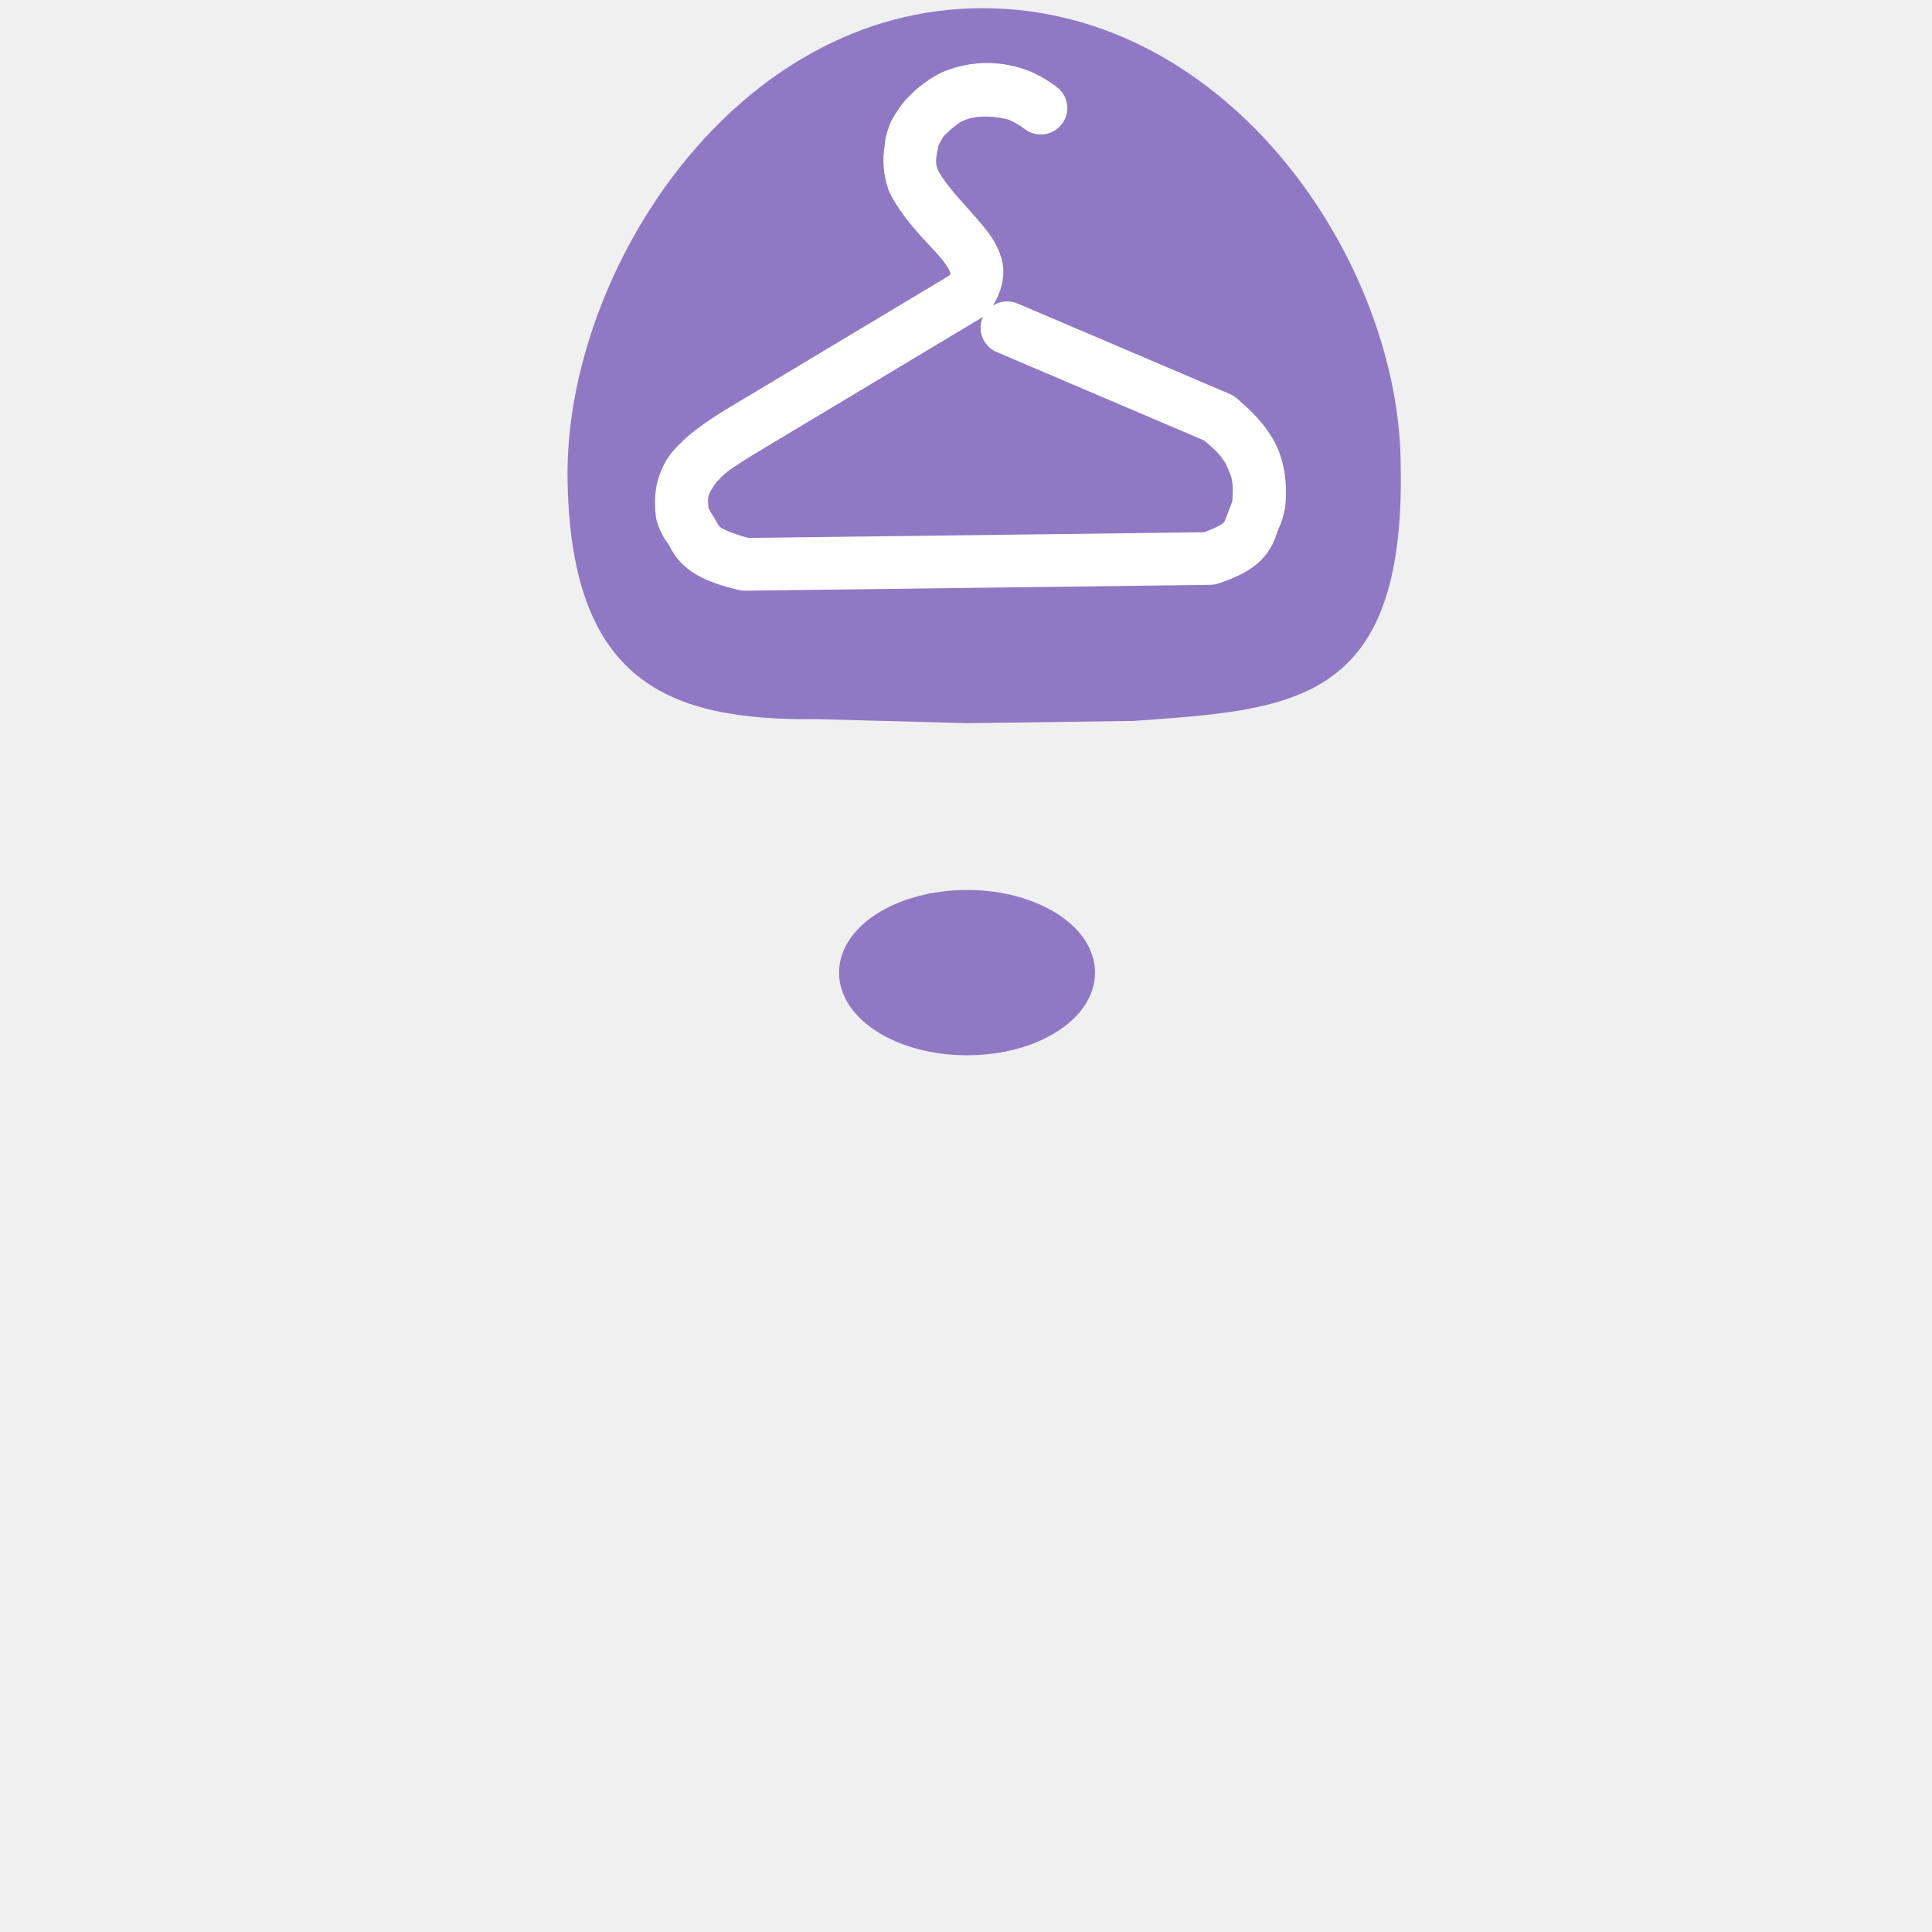
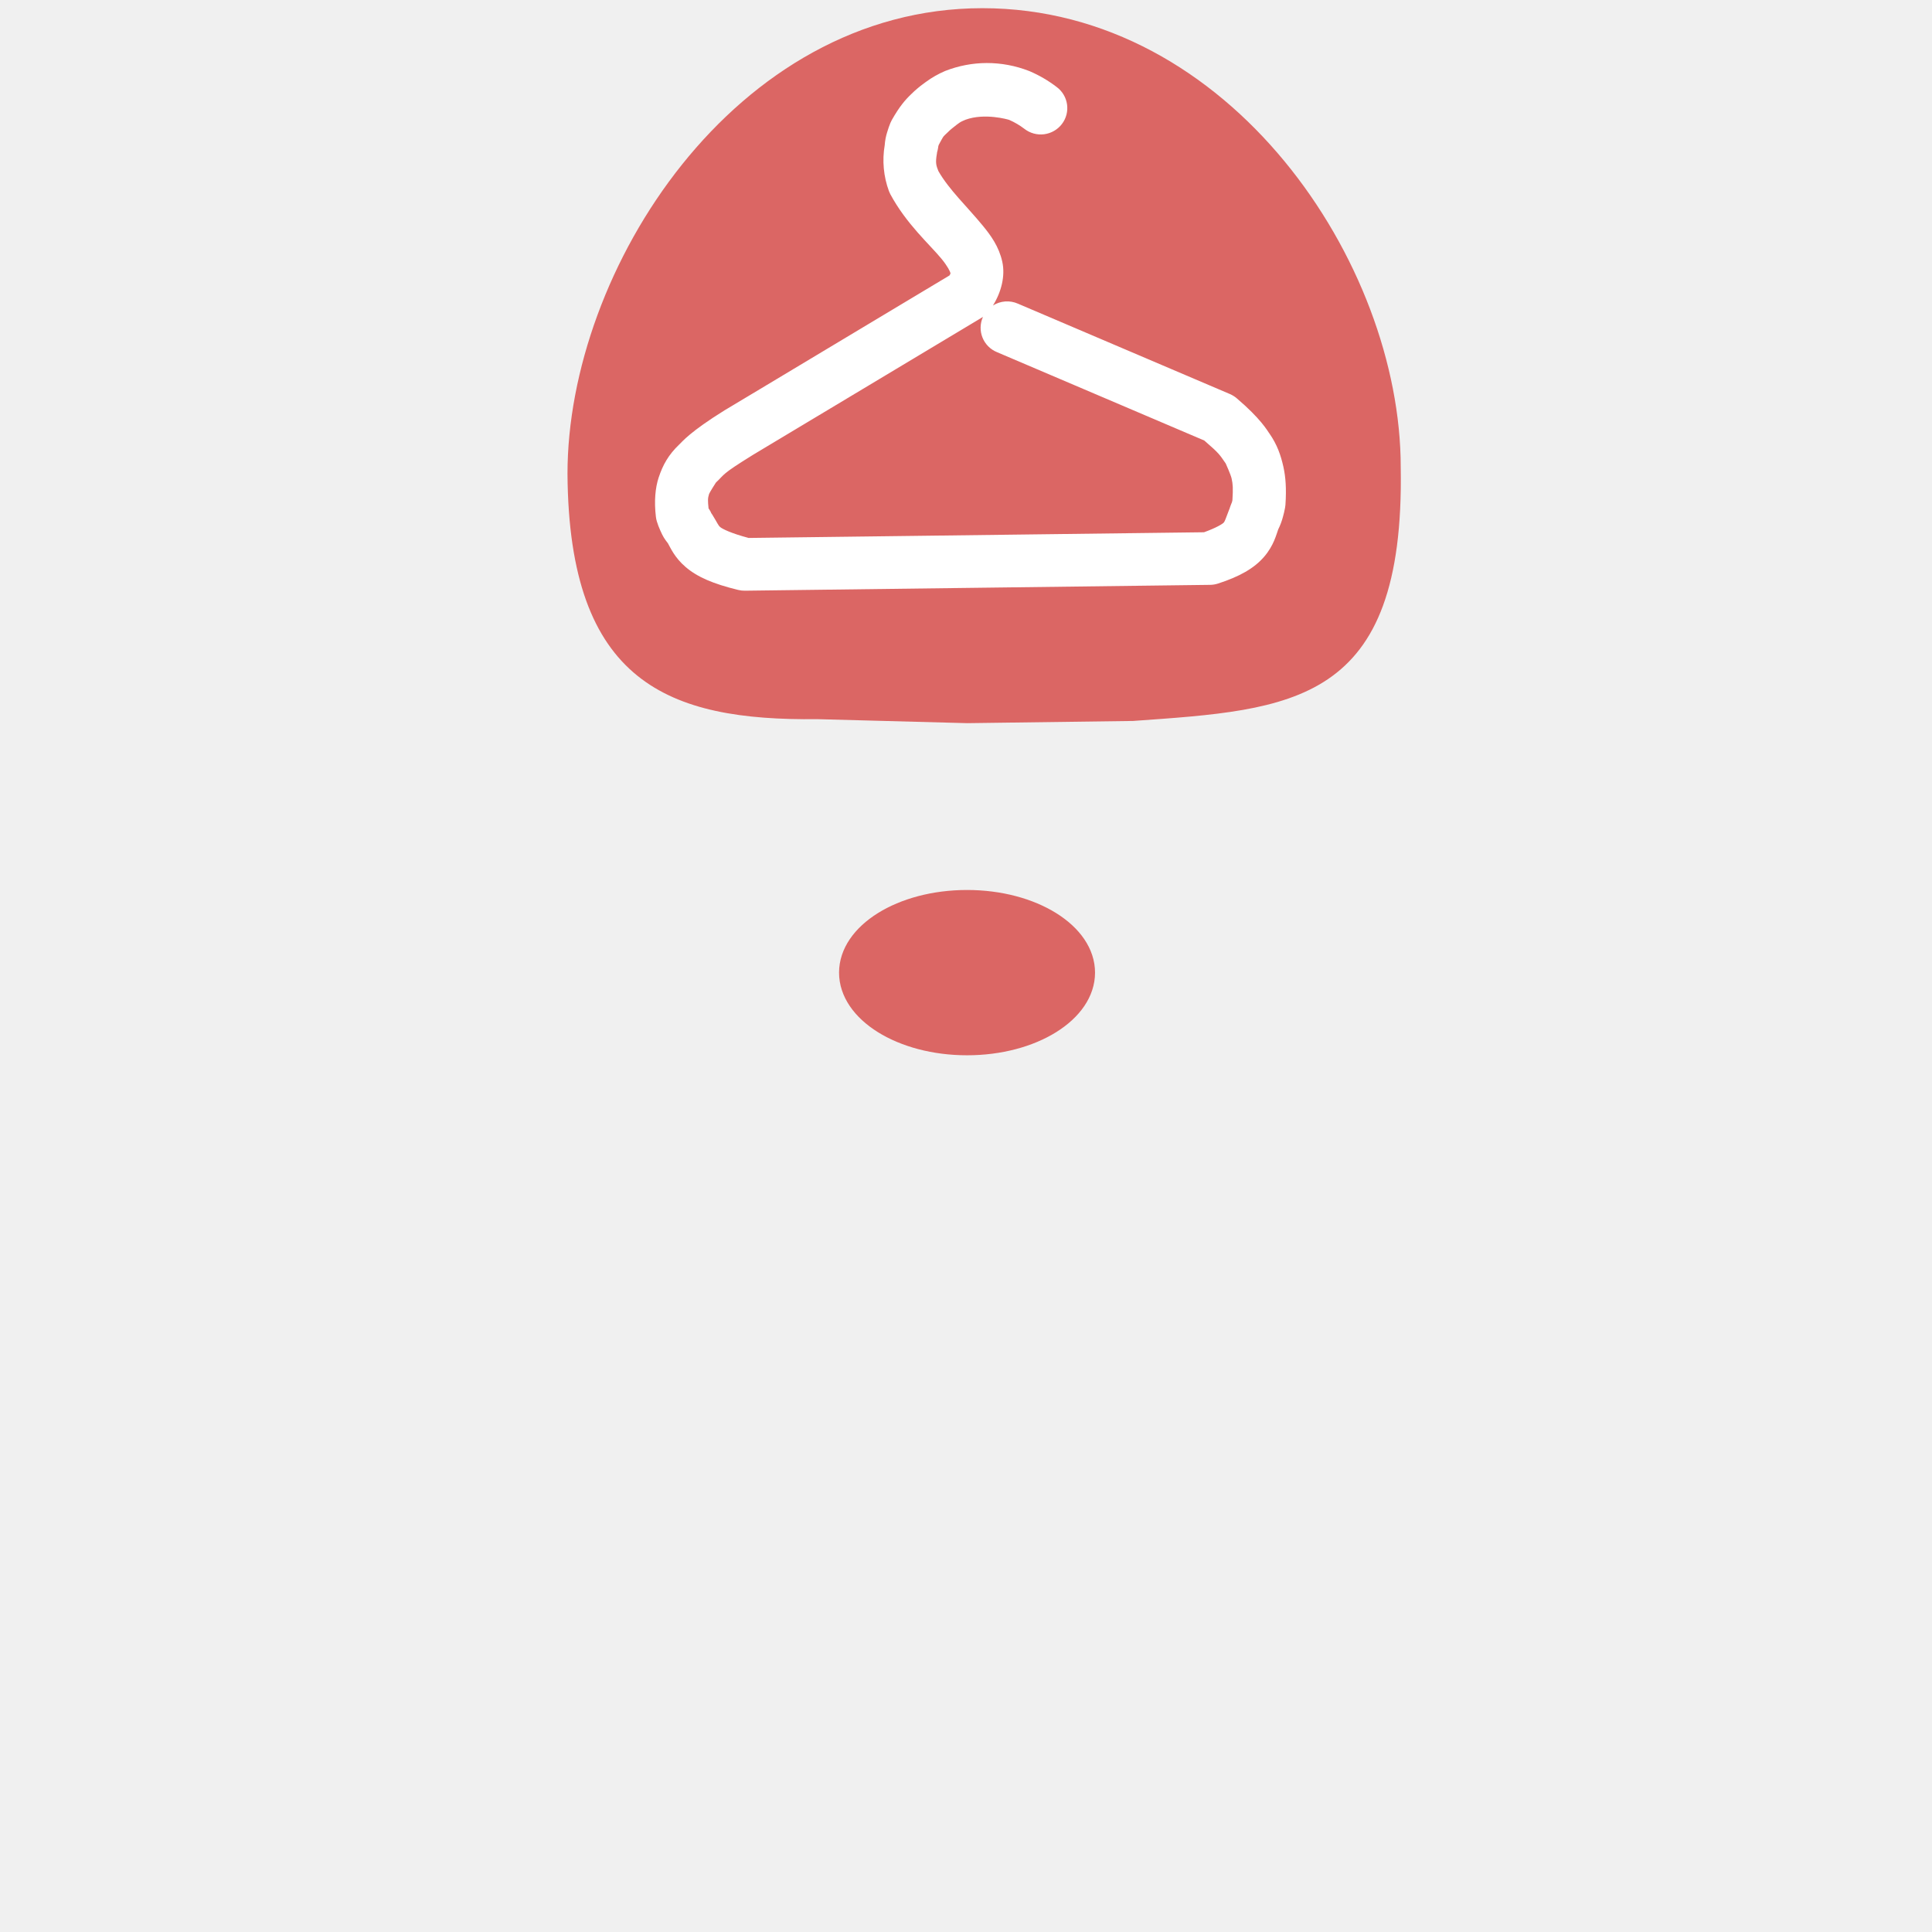
<svg xmlns="http://www.w3.org/2000/svg" width="70" height="70" viewBox="0 0 80 80">
  <g transform="translate(15.95 -139.798) scale(.62728)">
    <path d="M63.811 246.289c3.345 11.845-11.176 22.276-24.964 22.276-13.787 0-31.09-11.585-24.964-22.276 6.24-10.893 17.262-24.022 24.964-22.276 14.737 3.34 22.128 12.229 24.964 22.276z" fill="#fff">
      <animateTransform repeatCount="indefinite" dur="2s" begin="0s" values="0,0;0,4;0,0" type="translate" attributeName="transform" />
    </path>
-     <path d="M39.421 223.404c-16.335 0-27.387 17.258-27.387 30.73.086 13.813 6.675 16.314 16.497 16.203l9.899.264 10.939-.146c10.508-.75 17.943-1.049 17.668-16.757 0-13.472-11.28-30.294-27.616-30.294zm.283 3.62a7.659 7.659 0 012.792.522l.045.018a8.34 8.34 0 011.776 1.036c.786.577.945 1.684.35 2.456a1.758 1.758 0 01-2.475.31 4.797 4.797 0 00-1.001-.588c-.085-.03-1.613-.47-2.877-.013-.325.141-.314.13-.557.31a.968.968 0 01-.06.043c.068-.047-.237.187-.322.258a2.54 2.54 0 00-.214.197c-.409.387-.276.236-.616.845-.018.051-.032.09-.045.134.047-.16-.075.484-.059.296-.004.05-.01.099-.02.148-.116.652-.04.806.097 1.162.695 1.22 1.873 2.318 2.918 3.588.54.655 1.078 1.39 1.3 2.4.203.922-.059 1.993-.616 2.883a1.76 1.76 0 011.647-.12l13.996 5.967c.162.07.312.163.446.277 1.586 1.346 2.027 2.141 2.144 2.306l.01.011c.527.756.761 1.46.93 2.212l.001.006c.147.67.205 1.425.133 2.502a1.709 1.709 0 01-.026.196c-.04.223-.09.414-.137.587a4.31 4.31 0 01-.313.836c-.13.351-.292 1.063-.929 1.805-.655.765-1.631 1.315-3.052 1.773a1.753 1.753 0 01-.517.084l-30.717.386a1.781 1.781 0 01-.441-.052c-1.643-.402-2.688-.848-3.46-1.51-.734-.627-.997-1.265-1.168-1.561-.253-.335-.311-.415-.507-.852v-.001a4.738 4.738 0 01-.23-.608 1.721 1.721 0 01-.06-.293c-.124-1.038-.04-1.907.179-2.585l.004-.009c.271-.821.64-1.5 1.368-2.19a.076.076 0 00.009-.009c.172-.161.689-.823 3.012-2.262a.126.126 0 01.022-.011l14.792-8.871c0-.024.07-.105.06-.15-.023-.106-.194-.46-.589-.941-.79-.96-2.317-2.293-3.38-4.265a1.71 1.71 0 01-.092-.202 5.908 5.908 0 01-.28-3.044 3.7 3.7 0 01.169-.877h.001a5.95 5.95 0 01.205-.586 1.73 1.73 0 01.095-.196c.513-.901.881-1.325 1.293-1.717a6.08 6.08 0 01.393-.359c.117-.097.289-.244.552-.427a6.38 6.38 0 011.281-.73 7.575 7.575 0 012.74-.525zm-.244 16.76l-15.167 9.096c-2.17 1.345-1.838 1.255-2.46 1.837-.028.03-.42.664-.451.75-.091.283-.09.438-.035.96.027.017.244.395.144.264.034.043.065.088.094.135.376.606.386.708.532.833.136.117.707.407 1.874.716l30.061-.376c.82-.296 1.231-.555 1.303-.64.082-.094.115-.233.357-.856.016-.04.032-.08.05-.12-.06.127.16-.458.126-.333.015-.054.025-.107.039-.167.049-.791.032-1.045-.056-1.446-.053-.231-.375-.961-.387-.98-.408-.579-.382-.623-1.415-1.514l-13.683-5.833a1.736 1.736 0 01-.926-2.326zm-18.112 12.642c-.005-.002-.003.002 0 .013zm0 .013l.001.004.012.023c-.007-.015-.01-.02-.012-.028z" fill="#8f79c5">
+     <path d="M39.421 223.404c-16.335 0-27.387 17.258-27.387 30.73.086 13.813 6.675 16.314 16.497 16.203l9.899.264 10.939-.146c10.508-.75 17.943-1.049 17.668-16.757 0-13.472-11.28-30.294-27.616-30.294zm.283 3.62a7.659 7.659 0 012.792.522l.045.018a8.34 8.34 0 011.776 1.036c.786.577.945 1.684.35 2.456a1.758 1.758 0 01-2.475.31 4.797 4.797 0 00-1.001-.588c-.085-.03-1.613-.47-2.877-.013-.325.141-.314.13-.557.31a.968.968 0 01-.06.043c.068-.047-.237.187-.322.258a2.54 2.54 0 00-.214.197c-.409.387-.276.236-.616.845-.018.051-.032.09-.045.134.047-.16-.075.484-.059.296-.004.05-.01.099-.02.148-.116.652-.04.806.097 1.162.695 1.22 1.873 2.318 2.918 3.588.54.655 1.078 1.39 1.3 2.4.203.922-.059 1.993-.616 2.883a1.76 1.76 0 011.647-.12l13.996 5.967c.162.07.312.163.446.277 1.586 1.346 2.027 2.141 2.144 2.306l.01.011c.527.756.761 1.46.93 2.212l.001.006c.147.67.205 1.425.133 2.502a1.709 1.709 0 01-.026.196c-.04.223-.09.414-.137.587a4.31 4.31 0 01-.313.836c-.13.351-.292 1.063-.929 1.805-.655.765-1.631 1.315-3.052 1.773a1.753 1.753 0 01-.517.084l-30.717.386a1.781 1.781 0 01-.441-.052c-1.643-.402-2.688-.848-3.46-1.51-.734-.627-.997-1.265-1.168-1.561-.253-.335-.311-.415-.507-.852v-.001a4.738 4.738 0 01-.23-.608 1.721 1.721 0 01-.06-.293c-.124-1.038-.04-1.907.179-2.585l.004-.009c.271-.821.64-1.5 1.368-2.19a.076.076 0 00.009-.009c.172-.161.689-.823 3.012-2.262a.126.126 0 01.022-.011l14.792-8.871c0-.024.07-.105.06-.15-.023-.106-.194-.46-.589-.941-.79-.96-2.317-2.293-3.38-4.265a1.71 1.71 0 01-.092-.202 5.908 5.908 0 01-.28-3.044 3.7 3.7 0 01.169-.877h.001a5.95 5.95 0 01.205-.586 1.73 1.73 0 01.095-.196c.513-.901.881-1.325 1.293-1.717a6.08 6.08 0 01.393-.359c.117-.097.289-.244.552-.427a6.38 6.38 0 011.281-.73 7.575 7.575 0 012.74-.525zm-.244 16.76l-15.167 9.096c-2.17 1.345-1.838 1.255-2.46 1.837-.028.03-.42.664-.451.75-.091.283-.09.438-.035.96.027.017.244.395.144.264.034.043.065.088.094.135.376.606.386.708.532.833.136.117.707.407 1.874.716l30.061-.376c.82-.296 1.231-.555 1.303-.64.082-.094.115-.233.357-.856.016-.04.032-.08.05-.12-.06.127.16-.458.126-.333.015-.054.025-.107.039-.167.049-.791.032-1.045-.056-1.446-.053-.231-.375-.961-.387-.98-.408-.579-.382-.623-1.415-1.514l-13.683-5.833a1.736 1.736 0 01-.926-2.326zm-18.112 12.642c-.005-.002-.003.002 0 .013zm0 .013l.001.004.012.023c-.007-.015-.01-.02-.012-.028z" fill="#DB6664">
      <animateTransform repeatCount="indefinite" dur="2s" begin="0s" values="0,0;0,4;0,0" type="translate" attributeName="transform" />
    </path>
-     <ellipse ry="4.956" rx="7.949" cy="287.069" cx="38.409" fill="#8f79c5" stroke="#8f79c5">
+     <ellipse ry="4.956" rx="7.949" cy="287.069" cx="38.409" fill="#DB6664" stroke="#DB6664">
      <animate repeatCount="indefinite" dur="2s" begin="0s" values="0;3;0" attributeName="stroke-width" />
    </ellipse>
  </g>
</svg>
